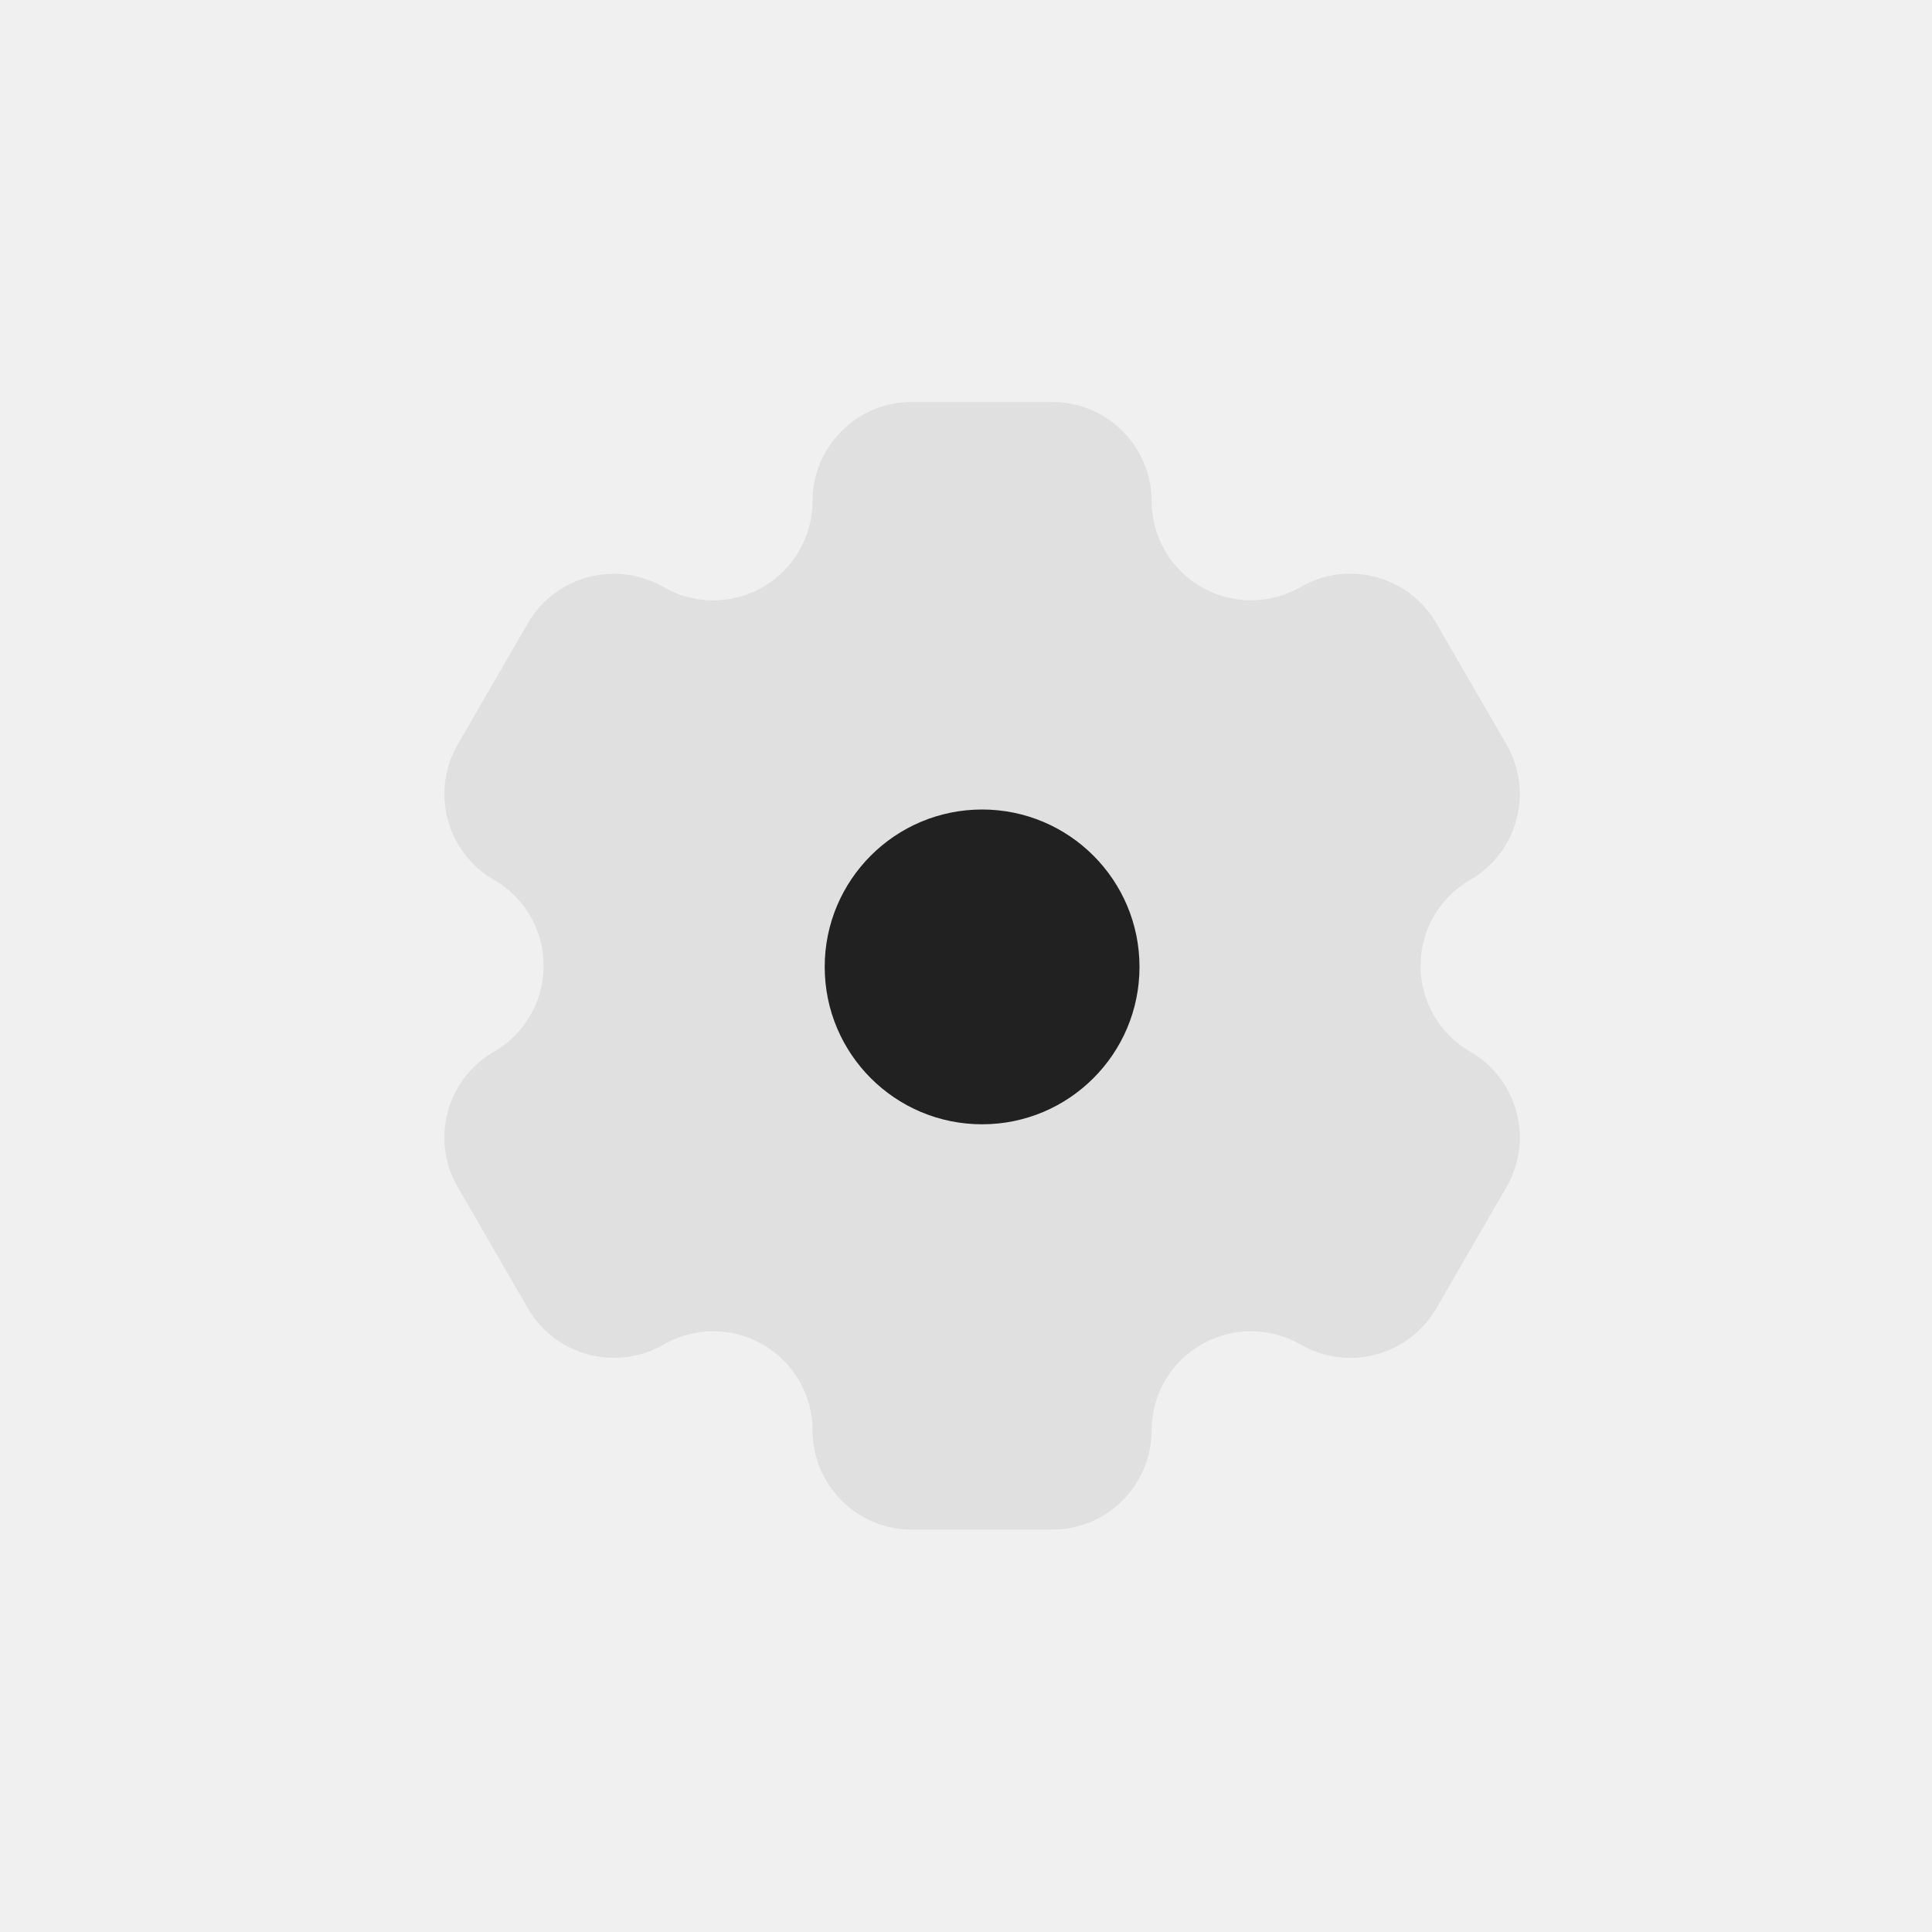
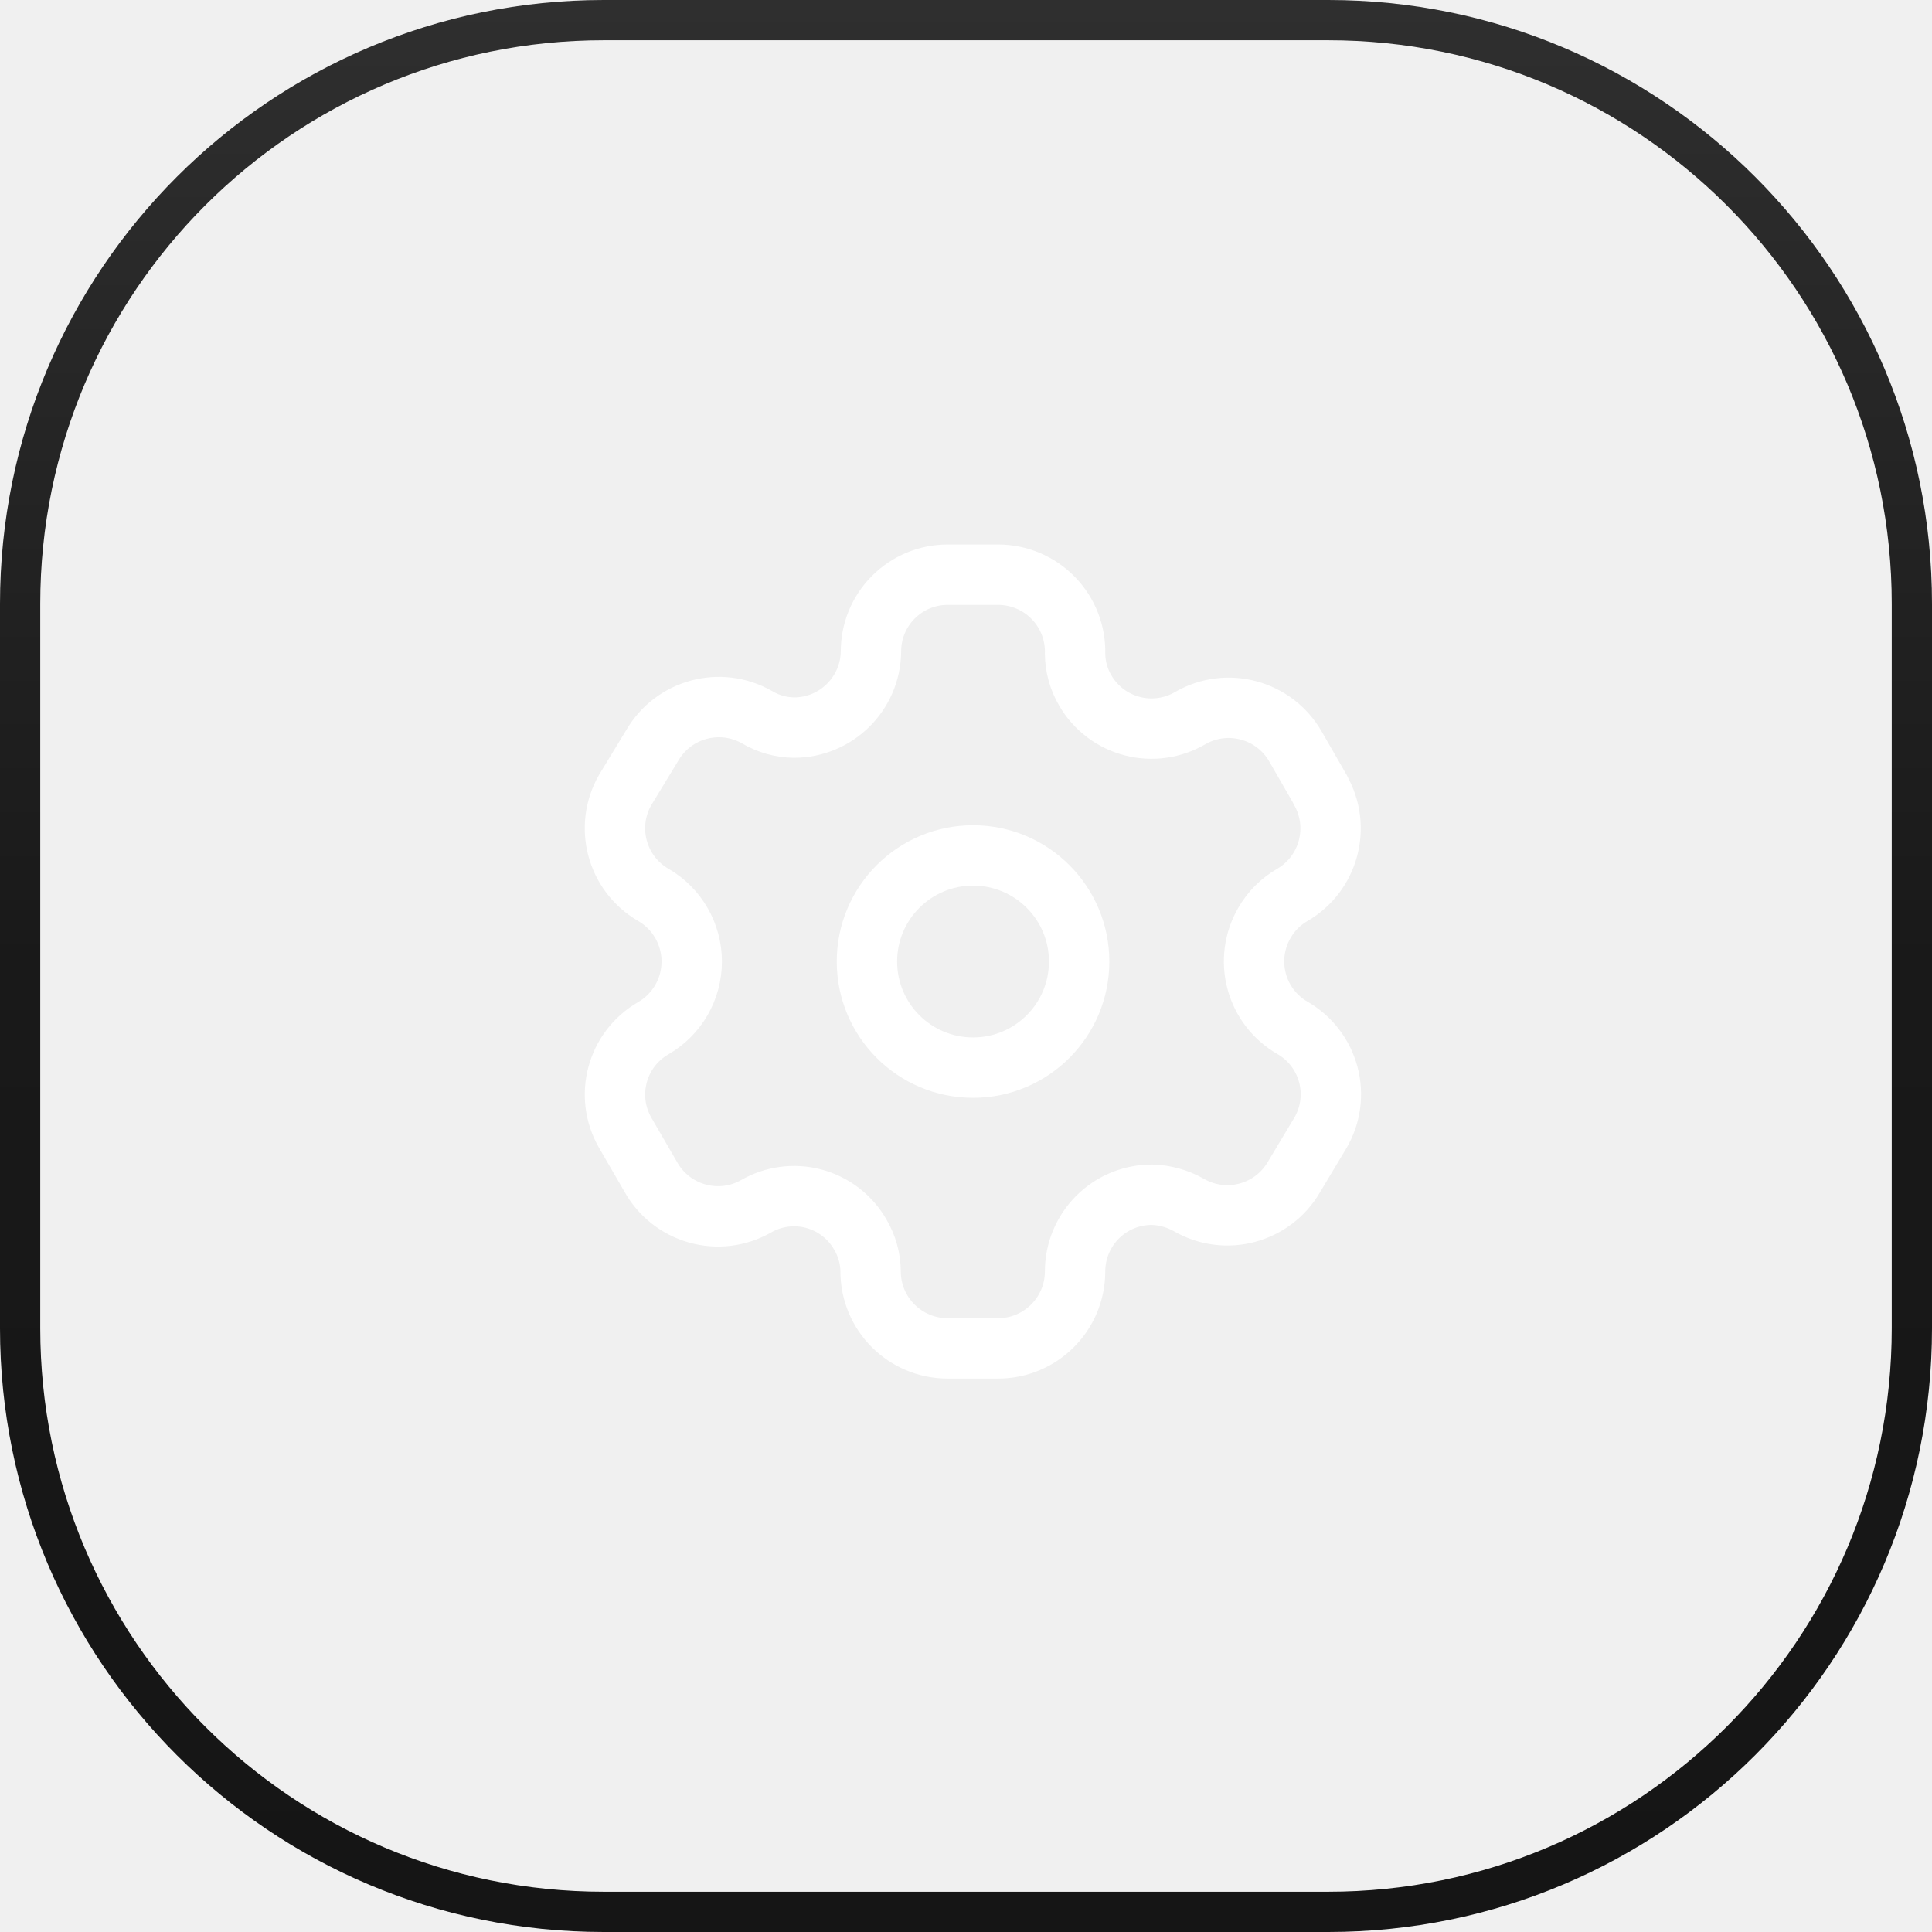
- <svg xmlns="http://www.w3.org/2000/svg" id="icon_settings" width="30" height="30" viewBox="0 0 30 30">
-   <g id="Group_46893" data-name="Group 46893" transform="translate(-261.101 -731.758)">
-     <path id="Path_118497" data-name="Path 118497" d="M17.155,4.687a1.544,1.544,0,0,0-2.108-.564A1.543,1.543,0,0,1,12.733,2.79,1.541,1.541,0,0,0,11.19,1.25H9.011A1.541,1.541,0,0,0,7.468,2.79,1.543,1.543,0,0,1,5.154,4.124a1.545,1.545,0,0,0-2.108.564L1.957,6.571a1.538,1.538,0,0,0,.565,2.1,1.539,1.539,0,0,1,0,2.667,1.538,1.538,0,0,0-.565,2.1l1.09,1.884a1.545,1.545,0,0,0,2.108.564,1.543,1.543,0,0,1,2.314,1.334,1.541,1.541,0,0,0,1.543,1.54H11.19a1.542,1.542,0,0,0,1.543-1.54,1.543,1.543,0,0,1,2.314-1.334,1.544,1.544,0,0,0,2.108-.564l1.09-1.884a1.538,1.538,0,0,0-.565-2.1,1.539,1.539,0,0,1,0-2.667,1.538,1.538,0,0,0,.565-2.1Z" transform="translate(266.25 736.75)" fill="#e0e0e0" />
-     <path id="Path_118498" data-name="Path 118498" d="M13.888,11.461a2.444,2.444,0,1,1-2.444-2.444A2.444,2.444,0,0,1,13.888,11.461Z" transform="translate(264.907 735.311)" fill="#212121" />
-   </g>
-   <rect id="icon_trim" data-name="icon trim" width="30" height="30" fill="none" />
+ <svg xmlns="http://www.w3.org/2000/svg" width="48" height="48" viewBox="0 0 48 48" fill="none">
+   <rect x="0.5" y="0.5" width="47" height="47" rx="14.5" stroke="url(#paint0_linear_246_1623)" />
+   <path fill-rule="evenodd" clip-rule="evenodd" d="M32.806 19.624L32.184 18.544C31.657 17.63 30.491 17.314 29.575 17.839V17.839C29.14 18.095 28.62 18.168 28.131 18.041C27.641 17.914 27.222 17.598 26.967 17.161C26.802 16.884 26.714 16.568 26.71 16.246V16.246C26.725 15.729 26.53 15.228 26.17 14.858C25.809 14.487 25.314 14.278 24.797 14.278H23.543C23.037 14.278 22.551 14.48 22.194 14.839C21.836 15.198 21.637 15.685 21.639 16.191V16.191C21.624 17.237 20.772 18.077 19.726 18.077C19.404 18.073 19.088 17.985 18.811 17.82V17.82C17.896 17.296 16.729 17.611 16.202 18.525L15.534 19.624C15.008 20.536 15.319 21.703 16.23 22.232V22.232C16.822 22.574 17.186 23.206 17.186 23.889C17.186 24.573 16.822 25.204 16.23 25.546V25.546C15.32 26.072 15.009 27.235 15.534 28.145V28.145L16.166 29.235C16.412 29.68 16.826 30.008 17.316 30.147C17.805 30.287 18.33 30.225 18.774 29.976V29.976C19.211 29.721 19.731 29.652 20.219 29.782C20.707 29.913 21.123 30.233 21.374 30.672C21.538 30.949 21.627 31.265 21.63 31.587V31.587C21.63 32.644 22.487 33.5 23.543 33.5H24.797C25.85 33.5 26.705 32.649 26.71 31.596V31.596C26.708 31.088 26.909 30.6 27.268 30.241C27.627 29.881 28.115 29.681 28.623 29.683C28.945 29.692 29.259 29.78 29.539 29.939V29.939C30.451 30.465 31.618 30.154 32.147 29.244V29.244L32.806 28.145C33.062 27.707 33.132 27.186 33.001 26.696C32.87 26.207 32.55 25.789 32.111 25.537V25.537C31.672 25.284 31.351 24.867 31.221 24.377C31.09 23.887 31.16 23.366 31.415 22.928C31.581 22.638 31.821 22.398 32.111 22.232V22.232C33.016 21.703 33.326 20.544 32.806 19.633V19.633V19.624Z" stroke="white" stroke-width="1.5" stroke-linecap="round" stroke-linejoin="round" />
+   <circle cx="24.175" cy="23.889" r="2.636" stroke="white" stroke-width="1.5" stroke-linecap="round" stroke-linejoin="round" />
+   <defs>
+     <linearGradient id="paint0_linear_246_1623" x1="24" y1="0" x2="24" y2="48" gradientUnits="userSpaceOnUse">
+       <stop stop-color="#2F2F2F" />
+       <stop offset="0.5" stop-color="#191919" />
+       <stop offset="1" stop-color="#151515" />
+     </linearGradient>
+   </defs>
</svg>
